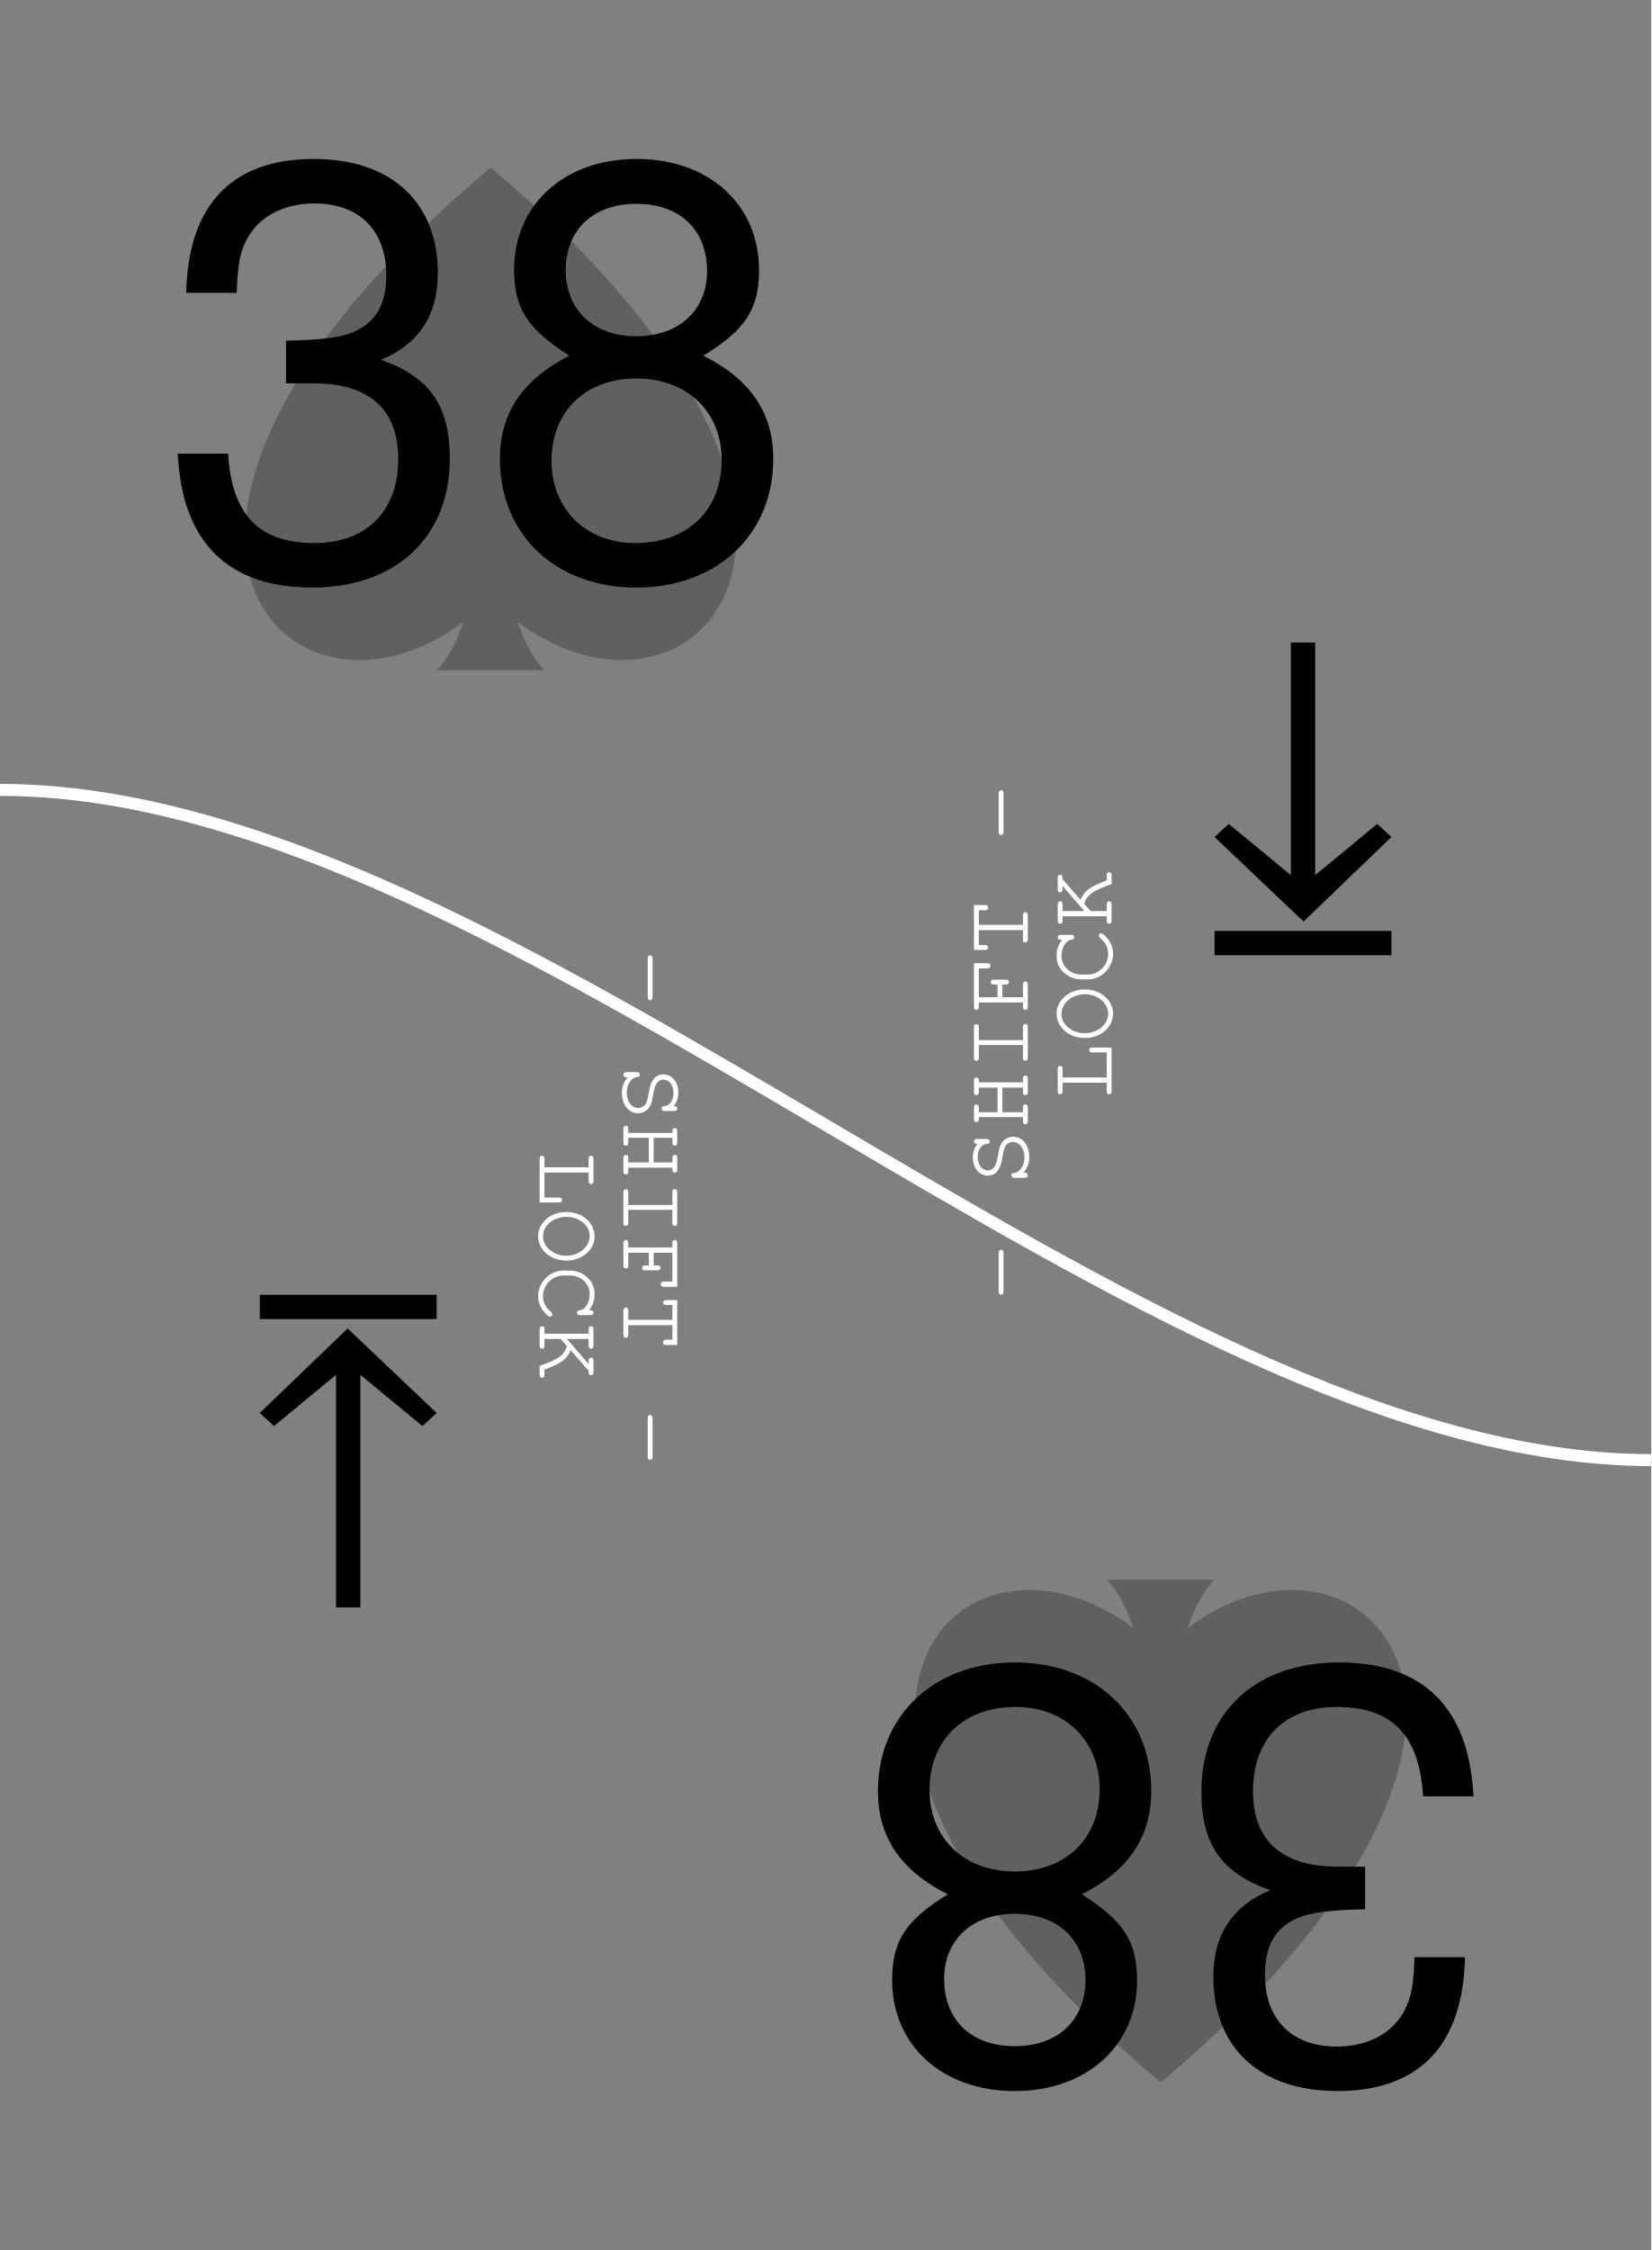
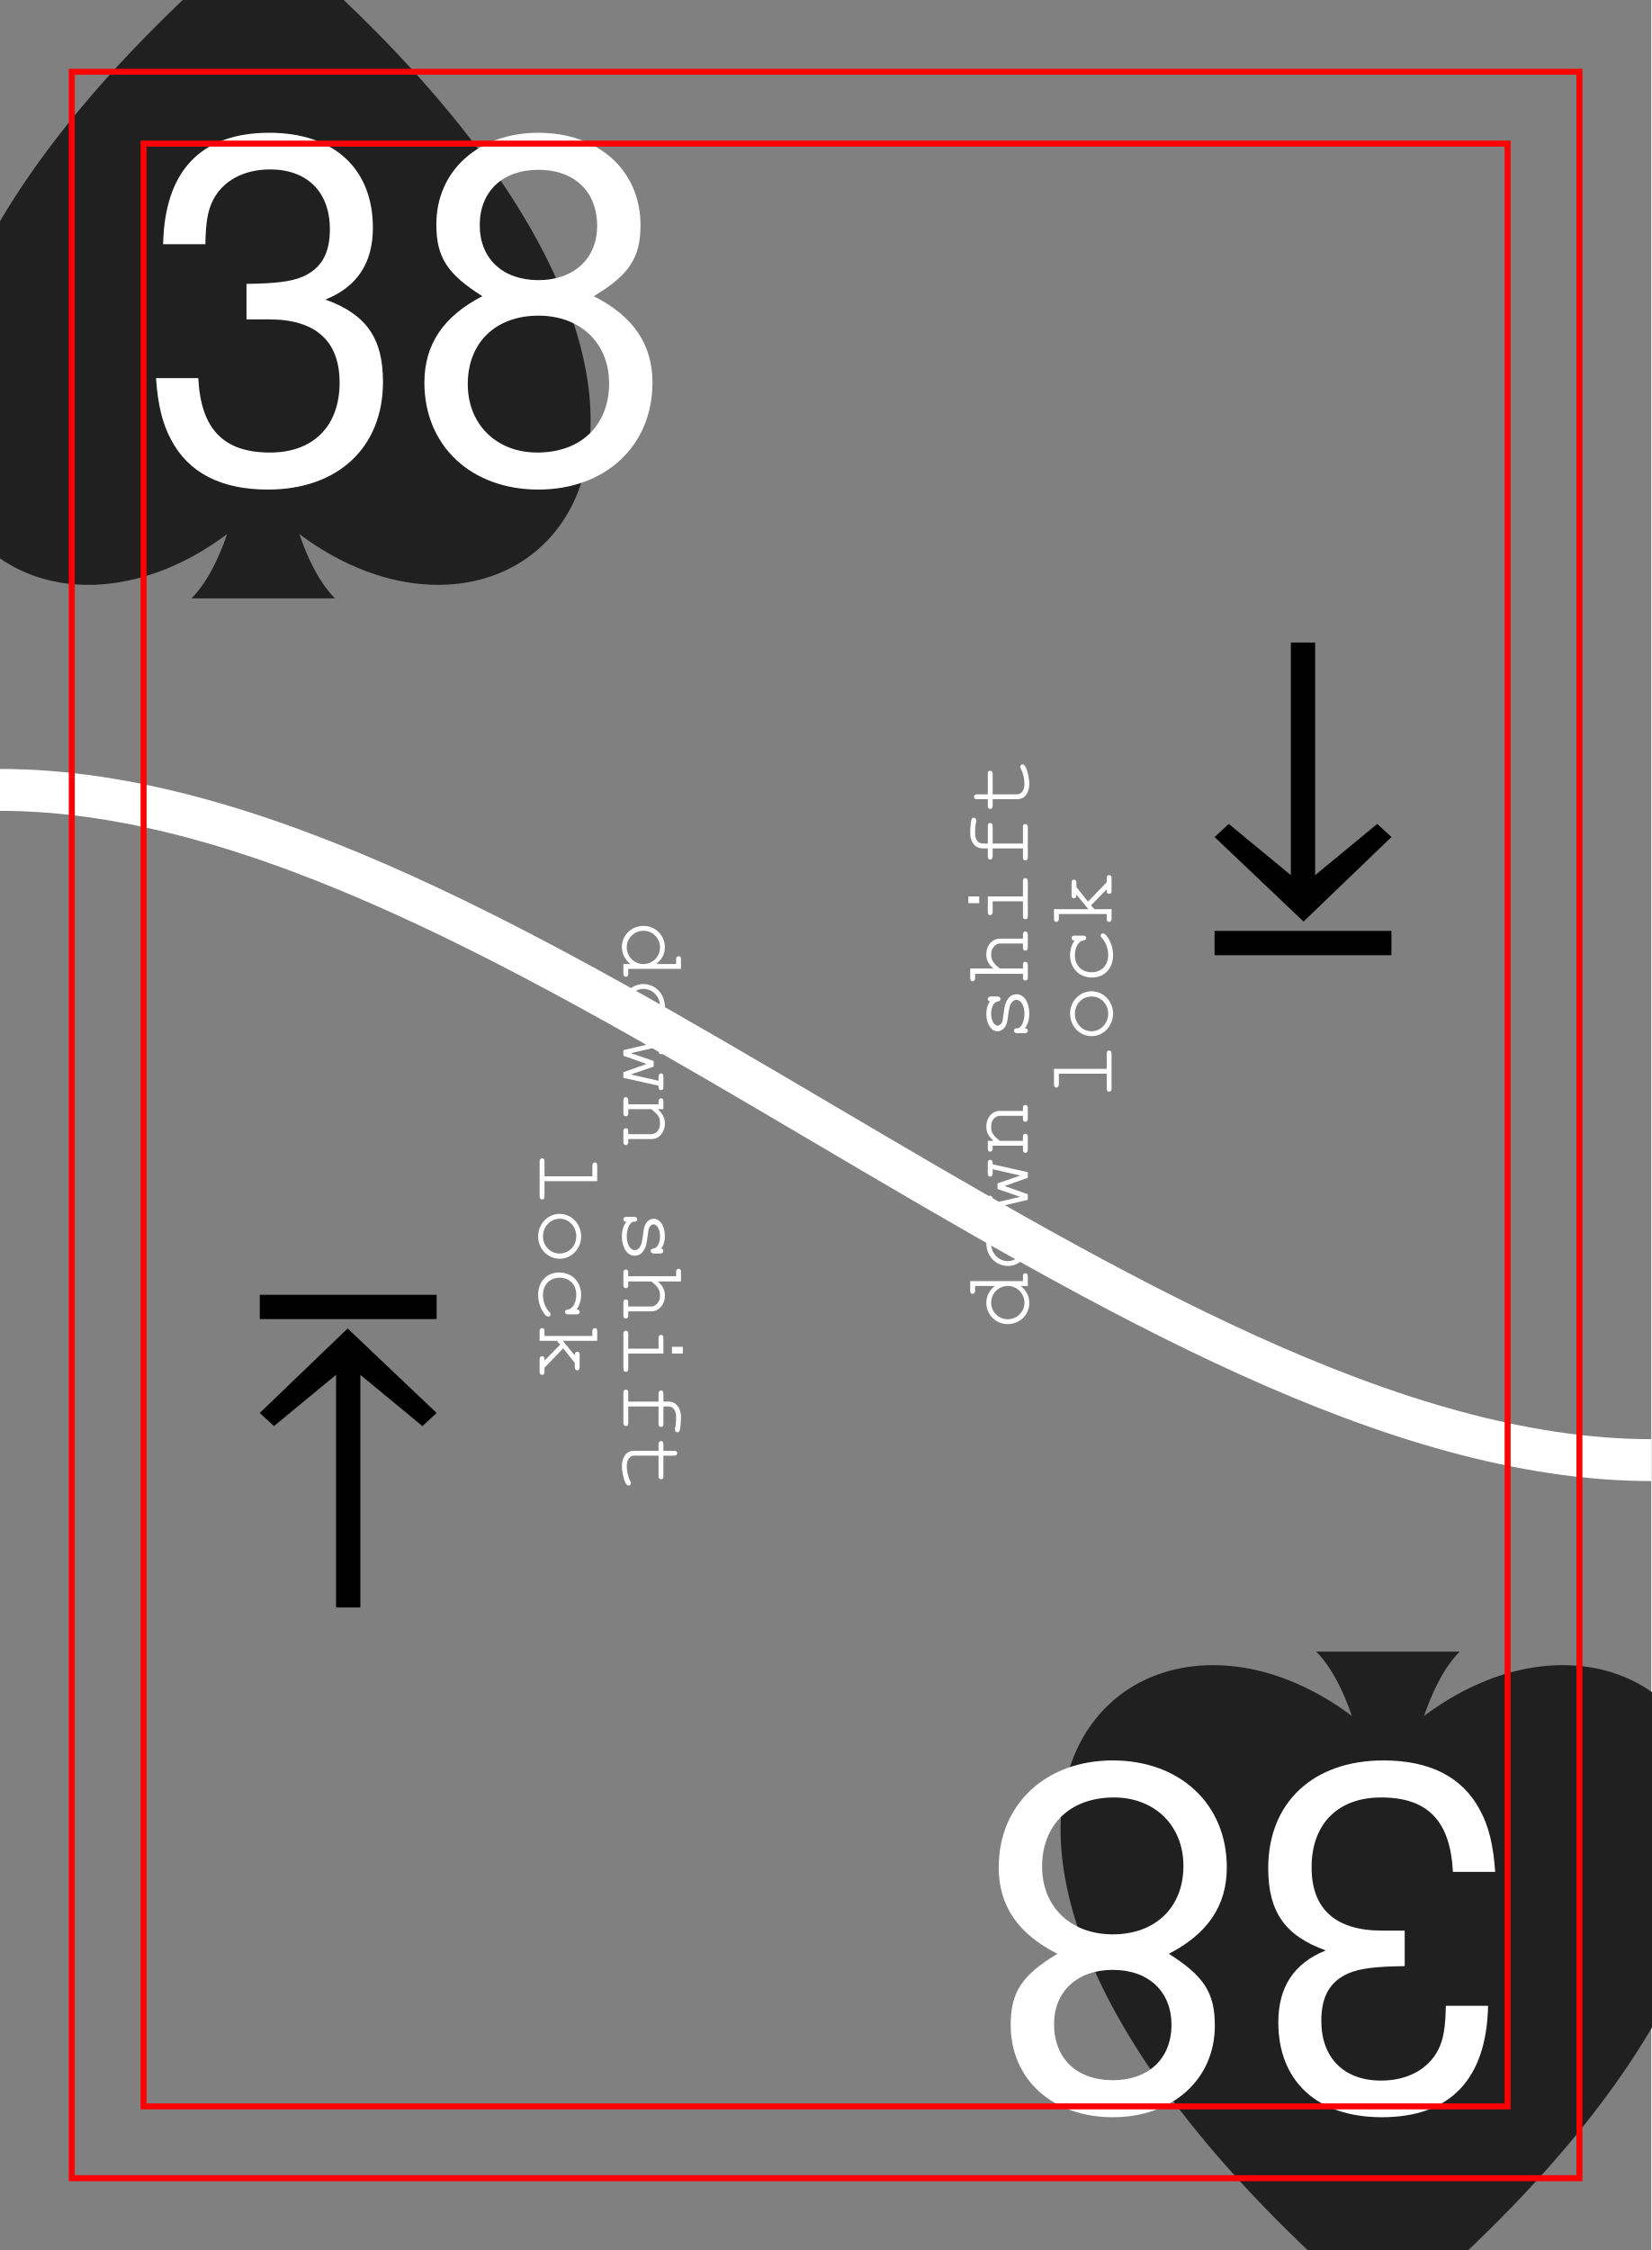
<svg xmlns="http://www.w3.org/2000/svg" xmlns:xlink="http://www.w3.org/1999/xlink" width="69mm" height="94mm" viewBox="-3 -3 69 94" version="1.1" id="card-38">
  <style>
    text { font-family:Helvetica; font-size:19.04px; line-height:1; fill:#000000;fill-opacity:1;stroke:none; }
   
   g.emoji path, g.emoji ellipse, g.emoji circle  { fill:none;stroke:#000000;stroke-width:1.0;stroke-linecap:round;stroke-miterlimit:4;stroke-dasharray:none;stroke-opacity:1 }
   g#card-38-formats-dark text { font-size:7px;fill:#ffffff; }
   g#card-38-thumb-up text, g#card-38-thumb-down text { font-size:7px; }
   path  { fill:none;stroke:#000000;stroke-width:1.0;stroke-linecap:butt;stroke-linejoin:miter;stroke-opacity:1; }
   path.suit { stroke:none; }
   g#card-38-border path  { fill:#808080;fill-opacity:1;stroke:#000000;stroke-width:1.5;stroke-opacity:1;stroke-miterlimit:4;stroke-dasharray:none; }
   g#card-38-lines path { fill:none;stroke:#ffffff;stroke-width:0.25;stroke-linecap:butt;stroke-linejoin:miter;stroke-miterlimit:4;stroke-dasharray:none;stroke-dashoffset:0;stroke-opacity:1 }
   g#card-38-lines-dark path { fill:none;stroke:#000000;stroke-width:0.5;stroke-linecap:butt;stroke-linejoin:miter;stroke-miterlimit:4;stroke-dasharray:none;stroke-dashoffset:0;stroke-opacity:1; }
   g#card-38-lines path.lines-center { stroke-dasharray:0.25, 0.75;}
  </style>
  <defs>
    <g id="card-38-heart-full" class="emoji" transform="translate(-7,-14)">
      <path d="M 7,14 C -5.5,3.5 2,-3 7,2 12,-3 19.5,3.5 7,14 Z" />
    </g>
    <g id="card-38-heart-broken" class="emoji" transform="translate(-7,-14)">
      <path d="M 3.119,0.918 C -0.516,1.134 -2.304,6.546 6.573,13.572            L 10.056,6.195 5.805,7.761 6.763,2.319            C 5.546,1.284 4.244,0.851 3.119,0.918 Z" />
      <path d="M 11.598,-0.031 C 10.627,-0.087 9.524,0.229 8.459,0.983            L 6.937,5.754 12.36,4.47 6.655,12.992            c 0.148,0.146 0.298,0.292 0.453,0.44            C 17.163,6.008 15.371,0.19 11.598,-0.031 Z" />
    </g>
    <g id="card-38-thumb" class="emoji">
      <path d="m 0.25,6 h 4 C 3.761,3.426 2.261,0.331 6.095,0.464           9.005,0.565 8.214,3.28 7.75,6 c 3,0 7,1 4,3 1,1 1,1 0,2 2,1 2,3 -11.5,2 z" />
      <path style="stroke-width:0.5" d="m 4.722,1.807 c 0,0 0.175,2.379 1.03,2.351           0.834,-0.027 0.855,-2.351 0.855,-2.351 z" />
    </g>
    <g id="card-38-thumb-up" class="emoji" transform="translate(-7,-14)">
      <use xlink:href="#card-38-thumb" />
      <text text-anchor="middle" x="6" y="12">+1</text>
    </g>
    <g id="card-38-thumb-down" class="emoji" transform="translate(-7,-14)">
      <use transform="matrix(1,0,0,-1,0,14)" xlink:href="#card-38-thumb" />
      <text text-anchor="middle" x="7" y="7">-1</text>
    </g>
    <g id="card-38-sad" class="emoji" transform="translate(-7,-14)">
      <ellipse id="card-38-sad-right-eye" cx="9.5" cy="4" rx="0.25" ry="0.75" />
      <ellipse id="card-38-sad-left-eye" cx="4.5" cy="4" rx="0.25" ry="0.75" />
      <circle id="card-38-sad-face" cx="7" cy="7" r="7" />
      <path id="card-38-sad-frown" d="m 3,10 c 1.5,-3 6,-3 8,0" />
    </g>
    <g id="card-38-happy" class="emoji" transform="translate(-7,-14)">
      <ellipse id="card-38-happy-right-eye" cx="9.5" cy="4" rx="0.25" ry="0.75" />
      <ellipse id="card-38-happy-left-eye" cx="4.5" cy="4" rx="0.25" ry="0.75" />
      <circle id="card-38-happy-face" cx="7" cy="7" r="7" />
      <path id="card-38-happy-smile" d="m 3,8 c 1.5,4 6,4 8,0" />
    </g>
    <g id="card-38-suit-club" transform="translate(7,7)">
-       <path id="card-38-suit-club-flower" style="fill:#60ff60;stroke:none" d="     M -7.347880794884119e-16,4.0      C 3.365,12.557 12.557,-3.365 3.464,-2.0      C 9.192,-9.192 -9.192,-9.192 -3.464,-2      C -12.557,-3.365 -3.365,12.557 -7.347880794884119e-16,4.0      Z     " />
-       <path id="card-38-suit-club-stem" style="fill:#60ff60;stroke:none" d="     m 0,7.0      h -1.5      c 1.5,-1.5 1.5,-7.0 1.5,-7.0      c 0,0 0,5.5 1.5,7.0      z" />
+       <path id="card-38-suit-club-flower" style="fill:#208020;stroke:none" d="     M -7.347880794884119e-16,4.0      C 3.365,12.557 12.557,-3.365 3.464,-2.0      C 9.192,-9.192 -9.192,-9.192 -3.464,-2      C -12.557,-3.365 -3.365,12.557 -7.347880794884119e-16,4.0      Z     " />
+       <path id="card-38-suit-club-stem" style="fill:#208020;stroke:none" d="     m 0,7.0      h -1.5      c 1.5,-1.5 1.5,-7.0 1.5,-7.0      c 0,0 0,5.5 1.5,7.0      z" />
    </g>
    <g id="card-38-suit-heart">
-       <path style="fill:#ff6060;stroke:none" d="M 7,14 C -5.5,3.5 2,-3 7,2 12,-3 19.5,3.5 7,14 Z" />
+       <path style="fill:#802020;stroke:none" d="M 7,14 C -5.5,3.5 2,-3 7,2 12,-3 19.5,3.5 7,14 Z" />
    </g>
    <g id="card-38-suit-diamond">
-       <path style="fill:#6060ff;stroke:none" d="m 7,14 -7,-10 7,-4 7,4 z" />
+       <path style="fill:#202080;stroke:none" d="m 7,14 -7,-10 7,-4 7,4 z" />
    </g>
    <g id="card-38-suit-spade">
-       <path style="fill:#606060;stroke:none" d="M 7,0 C -5.5,10.5 2,17 7,12 12,17 19.5,10.5 7,0 Z" />
-       <path style="fill:#606060;stroke:none" d="m 7,14 h -1.5 c 1.5,-1.5 1.5,-7.0 1.5,-7.0 c 0,0 0,5.5 1.5,7.0 z" />
+       <path style="fill:#202020;stroke:none" d="M 7,0 C -5.5,10.5 2,17 7,12 12,17 19.5,10.5 7,0 Z" />
+       <path style="fill:#202020;stroke:none" d="m 7,14 h -1.5 c 1.5,-1.5 1.5,-7.0 1.5,-7.0 c 0,0 0,5.5 1.5,7.0 z" />
    </g>
    <g id="card-38-lines">
      <path d="m 0,0 14,0" />
      <path class="lines-center" d="m 1,7 12,0" />
      <path d="m 0,14 14,0" />
    </g>
    <g id="card-38-lines-dark">
      
      
      
    </g>
    <g id="card-38-translate-text">
      <text xml:space="preserve" x="37.45" y="34.25" text-anchor="middle" />
      <text xml:space="preserve" x="51" y="20.25" text-anchor="middle" />
      <text xml:space="preserve" x="51" y="48.25" text-anchor="middle" />
    </g>
    <g id="card-38-translate-pics">
      <use x="37.45" y="34.25" xlink:href="#card-38-" />
      <use x="51" y="20.25" xlink:href="#card-38-" />
      <use x="51" y="48.25" xlink:href="#card-38-" />
    </g>
    <g id="card-38-formats">
      <g id="formats-up" transform="translate(44.45,6.35)">
        <use xlink:href="#card-38-lines" />
        <text transform="rotate(-90) translate(-7,-1)" xml:space="preserve" text-anchor="middle" style="font-size:3px;line-height:1;font-family:Courier;fill:#ffffff;fill-opacity:1;stroke:#ffffff;stroke-width:0;stroke-miterlimit:4;stroke-dasharray:none;stroke-opacity:1" />
      </g>
      <g id="card-38-formats-plain" transform="translate(30.45,20.35)">
        <use xlink:href="#card-38-lines" />
        <text transform="rotate(-90) translate(-7,-1)" xml:space="preserve" text-anchor="middle" style="font-size:3px;line-height:1;font-family:Courier;fill:#ffffff;fill-opacity:1;stroke:#ffffff;stroke-width:0;stroke-miterlimit:4;stroke-dasharray:none;stroke-opacity:1">
-           <tspan dy="-9" x="0">- SHIFT -</tspan>
-           <tspan x="0" dy="3.5">LOCK</tspan>
+           <tspan dy="-9" x="0">down shift</tspan>
+           <tspan x="0" dy="3.5">lock</tspan>
        </text>
      </g>
      <g id="card-38-formats-down" transform="translate(44.45,34.35)">
        <use xlink:href="#card-38-lines" />
        <text transform="rotate(-90) translate(-7,-1)" xml:space="preserve" text-anchor="middle" style="font-size:3px;line-height:1;font-family:Courier;fill:#ffffff;fill-opacity:1;stroke:#ffffff;stroke-width:0;stroke-miterlimit:4;stroke-dasharray:none;stroke-opacity:1" />
      </g>
      <text xml:space="preserve" text-anchor="middle" style="font-size:7px;line-height:1;font-family:Courier;fill:#ffffff;fill-opacity:1;stroke:#ffffff;stroke-width:0;stroke-miterlimit:4;stroke-dasharray:none;stroke-opacity:1" x="51.45" y="28.50">⤓</text>
    </g>
    <g id="card-38-formats-dark">
      <g id="card-38-formats-up" transform="translate(44.45,6.35)">
        <use xlink:href="#card-38-lines-dark" />
        <text transform="rotate(-90) translate(-7,-1)" xml:space="preserve" text-anchor="middle" style="font-size:3px;line-height:1;font-family:Courier;fill:#ffffff;fill-opacity:1;stroke:#ffffff;stroke-width:0;stroke-miterlimit:4;stroke-dasharray:none;stroke-opacity:1" />
      </g>
      <g id="card-38-formats-plain" transform="translate(30.45,20.35)">
        <use xlink:href="#card-38-lines-dark" />
        <text transform="rotate(-90) translate(-7,18.5)" xml:space="preserve" text-anchor="middle" style="font-size:4px;line-height:1;font-family:Courier;fill:#ffffff;fill-opacity:1;stroke:#ffffff;stroke-width:0;stroke-miterlimit:4;stroke-dasharray:none;stroke-opacity:1">
-           <tspan dy="-9" x="0">- SHIFT -</tspan>
-           <tspan x="0" dy="3.5">LOCK</tspan>
+           <tspan dy="-9" x="0">down shift</tspan>
+           <tspan x="0" dy="3.5">lock</tspan>
        </text>
      </g>
      <g id="card-38-formats-down" transform="translate(44.45,34.35)">
        <use xlink:href="#card-38-lines-dark" />
        <text transform="rotate(-90) translate(-7,-1)" xml:space="preserve" text-anchor="middle" style="font-size:3px;line-height:1;font-family:Courier;fill:#ffffff;fill-opacity:1;stroke:#ffffff;stroke-width:0;stroke-miterlimit:4;stroke-dasharray:none;stroke-opacity:1" />
      </g>
      <text xml:space="preserve" text-anchor="middle" style="fill:#000000;font-size:150%" x="51.45" y="36">⤓</text>
    </g>
  </defs>
  <g id="card-38-main-layer">
    <rect x="-3" y="-3" width="69" height="94" style="fill:#808080" />
-     <use opacity="1" transform="matrix(1.5,0,0,1.5,7,4)" xlink:href="#card-38-suit-spade" />
+     <use opacity="1" transform="matrix(2,0,0,2,-6,-6)" xlink:href="#card-38-suit-spade" />
    <use xlink:href="#card-38-formats-dark" />
    <g transform="rotate(180,31.5,44)">
-       <use opacity="1" transform="matrix(1.5,0,0,1.5,7,4)" xlink:href="#card-38-suit-spade" />
+       <use opacity="1" transform="matrix(2,0,0,2,-6,-6)" xlink:href="#card-38-suit-spade" />
      <use xlink:href="#card-38-formats-dark" />
    </g>
    <g id="card-38-border">
-       <path id="card-38-border-separator" style="stroke:#ffffff;stroke-width:0.5;fill:none;" d="M -3.0,30 C 18.5,30 44.5,58 66,58" />
+       <path id="card-38-border-separator" style="stroke:#ffffff;stroke-width:1.75;fill:none;" d="M -3.0,30 C 18.5,30 44.5,58 66,58" />
    </g>
    <g id="card-38-upward">
-       <text x="17" y="21" style="font-family:Helvetica;font-size:24px;" text-anchor="middle">38</text>
+       <text x="14" y="17" style="font-family:Helvetica;font-size:20px;fill:#fff" text-anchor="middle">38</text>
      <use xlink:href="#card-38-translate-text" />
    </g>
    <use xlink:href="#card-38-upward" transform="rotate(180,31.5,44)" />
+     <rect x="0" y="0" width="63" height="88" style="stroke:#f00;stroke-width:0.25;fill:none;" />
+     <rect x="3" y="3" width="57" height="82" style="stroke:#f00;stroke-width:0.25;fill:none;" />
  </g>
</svg>
